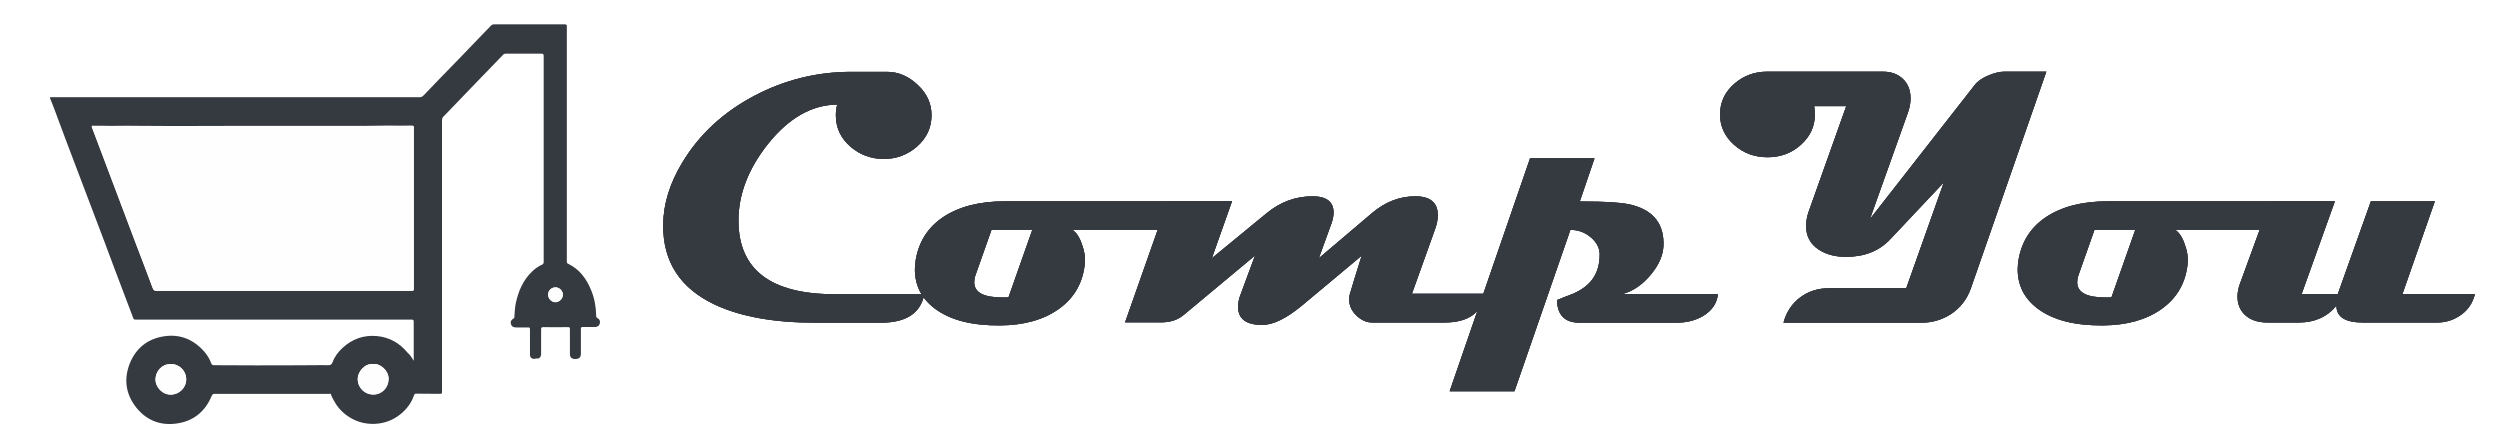
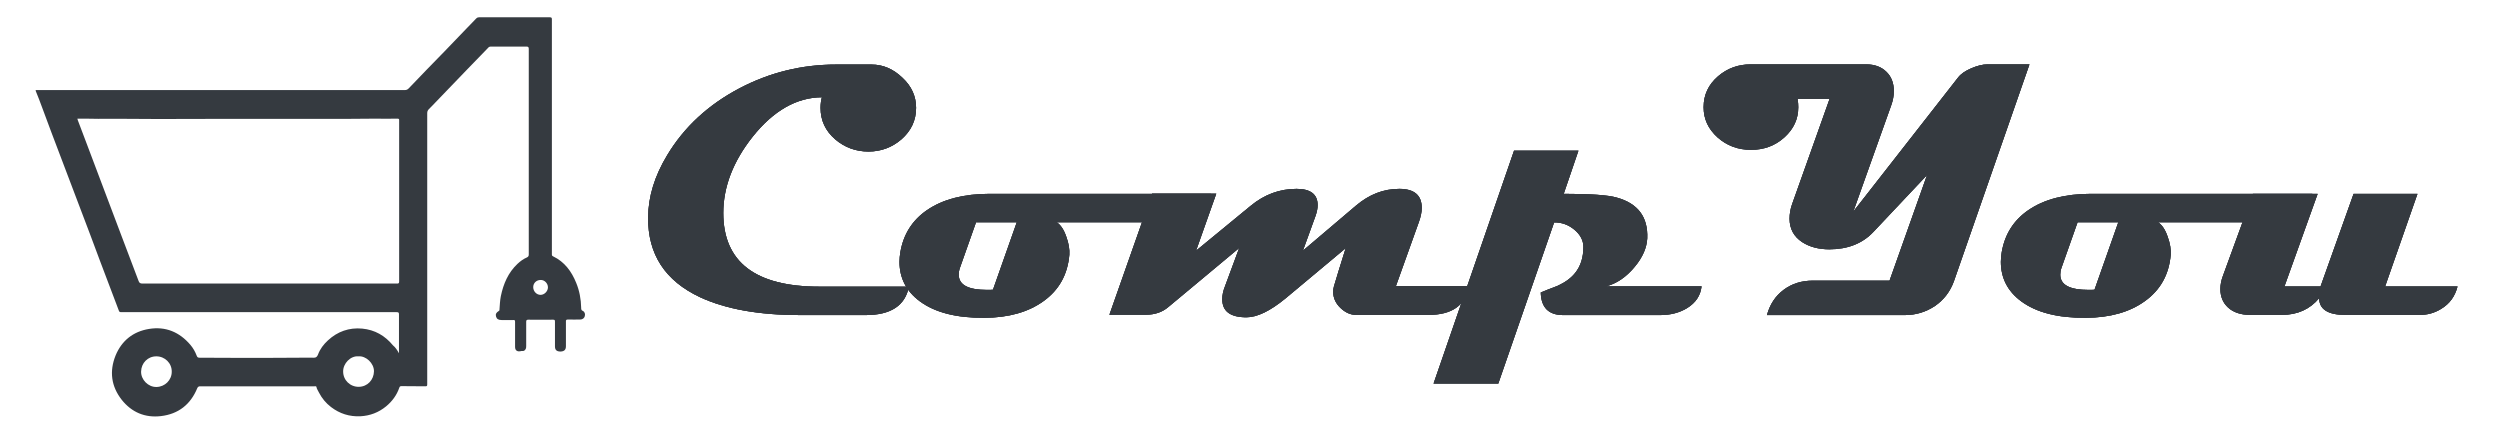
- <svg xmlns="http://www.w3.org/2000/svg" version="1.1" id="Layer_1" x="0px" y="0px" viewBox="688.7 345.7 1458.1 258.5" style="enable-background:new 688.7 345.7 1458.1 258.5;" xml:space="preserve">
+ <svg xmlns="http://www.w3.org/2000/svg" version="1.1" id="Layer_1" x="0px" y="0px" viewBox="0 0 1460 252.1" style="enable-background:new 0 0 1460 252.1;" xml:space="preserve">
  <style type="text/css">
	.st0{fill:#353A40;}
- 	.st1{fill:#FEFEFE;}
</style>
  <g>
-     <path class="st0" d="M930,556.1c0-1.1,0-2.2,0-3.3c0-6.5,0-13,0-19.4c0-1.1-0.3-1.3-1.4-1.3c-32.2,0-64.3,0-96.5,0   c-12.3,0-24.5,0-36.8,0c-5.3,0-10.7,0-16,0c-3.9,0-7.7,0-11.6,0c-0.8,0-1.1-0.3-1.3-0.9c-3.7-9.8-7.4-19.5-11.1-29.3   c-1.9-5-3.7-10-5.6-15c-1.7-4.6-3.5-9.1-5.2-13.7c-3.9-10.4-7.9-20.7-11.8-31.1c-3.8-9.9-7.5-19.8-11.2-29.8   c-1.2-3.1-2.3-6.3-3.6-9.3c-0.2-0.6-0.1-0.6,0.4-0.6c1,0,2.1,0,3.1,0c31,0,61.9,0,92.9,0c11.8,0,23.6,0,35.4,0   c27.9,0,55.8,0,83.7,0c1,0,1.6-0.3,2.3-1c7-7.3,14-14.6,21.1-21.8c4.1-4.3,8.2-8.6,12.4-12.9c2-2.1,4-4.1,6-6.2   c0.4-0.4,0.9-0.6,1.5-0.6c13.8,0,27.6,0,41.4,0c1,0,1.2,0.3,1.2,1.2c0,29.8,0,59.7,0,89.5c0,15.9,0,31.8,0,47.6c0,0.6,0,1,0.7,1.3   c6.7,3.2,10.8,8.8,13.5,15.5c1.9,4.6,2.8,9.5,2.9,14.5c0,0.8,0,1.5,1,1.9c1.1,0.5,1.5,1.9,1.1,3.1c-0.3,1.1-1.3,1.9-2.6,1.9   c-2.4,0-4.8,0.1-7.2,0c-1,0-1.3,0.3-1.2,1.3c0,4.8,0,9.5,0,14.3c0,2.1-1,3-3.1,3.1c-2.3,0-3.3-0.9-3.3-3c0-4.8,0-9.6,0-14.4   c0-0.9-0.1-1.2-1.1-1.2c-4.8,0.1-9.7,0-14.5,0c-0.9,0-1.2,0.3-1.2,1.2c0,4.7,0,9.4,0,14c0,0.6,0,1.3-0.3,1.9   c-0.4,0.7-0.9,1.3-1.9,1.2c-0.3-0.1-0.7,0-1.1,0.1c-2,0.4-3.2-0.5-3.2-2.5c0-2.5,0-5,0-7.4s0-4.9,0-7.3c0-0.9-0.3-1.1-1.1-1   c-2.3,0-4.6,0-6.8,0c-1.8,0-2.8-0.6-3.2-2s0-2.3,1.6-3.3c0.5-0.3,0.4-0.6,0.4-1c0.2-2.6,0.3-5.2,0.8-7.7c1.5-7.2,4.3-13.7,9.7-18.8   c1.7-1.6,3.5-2.9,5.6-3.8c0.8-0.4,1-0.9,1-1.7c0-19.7,0-39.4,0-59c0-20.4,0-40.7,0-61.1c0-1-0.4-1.3-1.3-1.3c-7,0-13.9,0-20.9,0   c-0.8,0-1.3,0.4-1.7,0.9c-4.2,4.4-8.4,8.7-12.7,13.1c-6,6.2-11.9,12.4-17.9,18.6c-1.3,1.3-2.5,2.7-3.8,3.9c-0.7,0.7-1,1.4-1,2.4   c0,12.6,0,25.2,0,37.8c0,40.2,0,80.4,0,120.6c0,0.9-0.2,1.1-1.1,1.1c-4.7-0.1-9.4,0-14-0.1c-0.7,0-1,0.3-1.2,0.9   c-1.5,4.4-4.2,8-7.7,10.9c-4.4,3.6-9.4,5.5-15,5.8c-6.4,0.3-12.1-1.5-17.2-5.4c-3-2.3-5.3-5.1-7-8.4c-0.5-1.1-1.3-2.1-1.5-3.3   c-0.1-0.6-0.7-0.4-1.1-0.4c-6.4,0-12.7,0-19.1,0c-15.9,0-31.8,0-47.6,0c-0.9,0-1.4,0.2-1.8,1.1c-3.9,9.5-11,15.1-21.2,16.3   c-9.3,1.1-17.1-2.2-22.9-9.5c-6.2-7.9-7.3-16.7-3.6-25.9c3.6-8.7,10.3-14,19.5-15.5c9.7-1.6,17.8,1.8,24.2,9.3   c1.6,1.9,2.8,4,3.7,6.4c0.3,0.8,0.7,1.1,1.6,1.1c8,0,16.1,0.1,24.1,0.1c11.2,0,22.4,0,33.7-0.1c2.9,0,5.8-0.1,8.8,0   c1.5,0.1,2.1-0.6,2.6-1.8c1.2-3.3,3.3-6,5.8-8.3c5.6-5.2,12.4-7.6,20-6.9c7.4,0.7,13.3,4.1,18,9.8C927.9,552.7,929,554.4,930,556.1   z M742.2,419.1c0.1,0.4,0.2,0.6,0.2,0.8c1.8,4.7,3.5,9.3,5.3,14c3.9,10.3,7.8,20.6,11.7,31c2.9,7.8,5.8,15.5,8.8,23.3   c3.2,8.5,6.5,17.1,9.7,25.6c0.4,1.2,1,1.6,2.3,1.6c27.3,0,54.6,0,82,0c22.2,0,44.4,0,66.6,0c0.9,0,1.3-0.1,1.3-1.2   c0-26.6,0-53.1,0-79.7c0-4.8,0-9.5,0-14.3c0-0.5,0.1-1.1-0.8-1.1c-4.6,0.1-9.3,0-13.9,0c-4.5,0-9,0.1-13.5,0.1   c-23.3,0-46.6,0-69.9,0c-20.2,0-40.4,0.2-60.6,0c-5.6-0.1-11.3,0-16.9,0C750.4,419.1,746.4,419.1,742.2,419.1z M906.3,558   c-4.6-0.4-9,4.2-8.9,8.9c0,5,4.1,9,9.2,8.9c5-0.1,8.7-4,8.8-9.1C915.4,562,910.7,557.6,906.3,558z M788.3,558c-5,0-8.8,3.9-8.9,8.9   c-0.1,4.7,4.1,9.1,9,9c4.9-0.1,8.9-4,8.9-8.9C797.4,562,793.3,558,788.3,558z M1012.7,513.3c-2.4,0-4.3,1.8-4.3,4.2   s1.9,4.5,4.3,4.5c2.2,0,4.3-2.1,4.3-4.4C1017,515.4,1015,513.3,1012.7,513.3z" />
-     <path class="st1" d="M742.2,419.1c4.1,0,8.1,0,12.1,0c5.6,0,11.3-0.1,16.9,0c20.2,0.2,40.4,0,60.6,0c23.3,0,46.6,0,69.9,0   c4.5,0,9-0.1,13.5-0.1c4.6,0,9.3,0.1,13.9,0c0.9,0,0.8,0.5,0.8,1.1c0,4.8,0,9.5,0,14.3c0,26.6,0,53.1,0,79.7c0,1.1-0.4,1.2-1.3,1.2   c-22.2,0-44.4,0-66.6,0c-27.3,0-54.6,0-82,0c-1.3,0-1.8-0.4-2.3-1.6c-3.2-8.6-6.4-17.1-9.7-25.6c-2.9-7.8-5.8-15.5-8.8-23.3   c-3.9-10.3-7.8-20.6-11.7-31c-1.8-4.7-3.5-9.3-5.3-14C742.4,419.7,742.3,419.5,742.2,419.1z" />
-     <path class="st1" d="M906.3,558c4.4-0.4,9.1,4,9,8.7c-0.1,5.1-3.8,9.1-8.8,9.1c-5,0.1-9.1-3.9-9.2-8.9   C897.3,562.2,901.7,557.6,906.3,558z" />
-     <path class="st1" d="M788.3,558c5,0,9,4,9,8.9s-4,8.8-8.9,8.9c-4.9,0.1-9.1-4.3-9-9C779.6,561.9,783.4,558,788.3,558z" />
-     <path class="st1" d="M1012.7,513.3c2.3,0,4.3,2,4.3,4.2c0,2.3-2.1,4.4-4.3,4.4c-2.4,0-4.4-2.1-4.3-4.5   C1008.4,515.2,1010.3,513.3,1012.7,513.3z" />
+     <path class="st0" d="M233,206.3c0-1.1,0-2.2,0-3.3c0-6.5,0-13,0-19.4c0-1.1-0.3-1.3-1.4-1.3c-32.2,0-64.3,0-96.5,0   c-12.3,0-24.5,0-36.8,0c-5.3,0-10.7,0-16,0c-3.9,0-7.7,0-11.6,0c-0.8,0-1.1-0.3-1.3-0.9c-3.7-9.8-7.4-19.5-11.1-29.3   c-1.9-5-3.7-10-5.6-15c-1.7-4.6-3.5-9.1-5.2-13.7c-3.9-10.4-7.9-20.7-11.8-31.1c-3.8-9.9-7.5-19.8-11.2-29.8   c-1.2-3.1-2.3-6.3-3.6-9.3c-0.2-0.6-0.1-0.6,0.4-0.6c1,0,2.1,0,3.1,0c31,0,61.9,0,92.9,0c11.8,0,23.6,0,35.4,0   c27.9,0,55.8,0,83.7,0c1,0,1.6-0.3,2.3-1c7-7.3,14-14.6,21.1-21.8c4.1-4.3,8.2-8.6,12.4-12.9c2-2.1,4-4.1,6-6.2   c0.4-0.4,0.9-0.6,1.5-0.6c13.8,0,27.6,0,41.4,0c1,0,1.2,0.3,1.2,1.2c0,29.8,0,59.7,0,89.5c0,15.9,0,31.8,0,47.6c0,0.6,0,1,0.7,1.3   c6.7,3.2,10.8,8.8,13.5,15.5c1.9,4.6,2.8,9.5,2.9,14.5c0,0.8,0,1.5,1,1.9c1.1,0.5,1.5,1.9,1.1,3.1c-0.3,1.1-1.3,1.9-2.6,1.9   c-2.4,0-4.8,0.1-7.2,0c-1,0-1.3,0.3-1.2,1.3c0,4.8,0,9.5,0,14.3c0,2.1-1,3-3.1,3.1c-2.3,0-3.3-0.9-3.3-3c0-4.8,0-9.6,0-14.4   c0-0.9-0.1-1.2-1.1-1.2c-4.8,0.1-9.7,0-14.5,0c-0.9,0-1.2,0.3-1.2,1.2c0,4.7,0,9.4,0,14c0,0.6,0,1.3-0.3,1.9   c-0.4,0.7-0.9,1.3-1.9,1.2c-0.3-0.1-0.7,0-1.1,0.1c-2,0.4-3.2-0.5-3.2-2.5c0-2.5,0-5,0-7.4c0-2.4,0-4.9,0-7.3c0-0.9-0.3-1.1-1.1-1   c-2.3,0-4.6,0-6.8,0c-1.8,0-2.8-0.6-3.2-2c-0.4-1.4,0-2.3,1.6-3.3c0.5-0.3,0.4-0.6,0.4-1c0.2-2.6,0.3-5.2,0.8-7.7   c1.5-7.2,4.3-13.7,9.7-18.8c1.7-1.6,3.5-2.9,5.6-3.8c0.8-0.4,1-0.9,1-1.7c0-19.7,0-39.4,0-59c0-20.4,0-40.7,0-61.1   c0-1-0.4-1.3-1.3-1.3c-7,0-13.9,0-20.9,0c-0.8,0-1.3,0.4-1.7,0.9c-4.2,4.4-8.4,8.7-12.7,13.1c-6,6.2-11.9,12.4-17.9,18.6   c-1.3,1.3-2.5,2.7-3.8,3.9c-0.7,0.7-1,1.4-1,2.4c0,12.6,0,25.2,0,37.8c0,40.2,0,80.4,0,120.6c0,0.9-0.2,1.1-1.1,1.1   c-4.7-0.1-9.4,0-14-0.1c-0.7,0-1,0.3-1.2,0.9c-1.5,4.4-4.2,8-7.7,10.9c-4.4,3.6-9.4,5.5-15,5.8c-6.4,0.3-12.1-1.5-17.2-5.4   c-3-2.3-5.3-5.1-7-8.4c-0.5-1.1-1.3-2.1-1.5-3.3c-0.1-0.6-0.7-0.4-1.1-0.4c-6.4,0-12.7,0-19.1,0c-15.9,0-31.8,0-47.6,0   c-0.9,0-1.4,0.2-1.8,1.1c-3.9,9.5-11,15.1-21.2,16.3c-9.3,1.1-17.1-2.2-22.9-9.5c-6.2-7.9-7.3-16.7-3.6-25.9   c3.6-8.7,10.3-14,19.5-15.5c9.7-1.6,17.8,1.8,24.2,9.3c1.6,1.9,2.8,4,3.7,6.4c0.3,0.8,0.7,1.1,1.6,1.1c8,0,16.1,0.1,24.1,0.1   c11.2,0,22.4,0,33.7-0.1c2.9,0,5.8-0.1,8.8,0c1.5,0.1,2.1-0.6,2.6-1.8c1.2-3.3,3.3-6,5.8-8.3c5.6-5.2,12.4-7.6,20-6.9   c7.4,0.7,13.3,4.1,18,9.8C230.9,202.8,232,204.5,233,206.3z M45.2,69.3c0.1,0.4,0.2,0.6,0.2,0.8c1.8,4.7,3.5,9.3,5.3,14   c3.9,10.3,7.8,20.6,11.7,31c2.9,7.8,5.8,15.5,8.8,23.3c3.2,8.5,6.5,17.1,9.7,25.6c0.4,1.2,1,1.6,2.3,1.6c27.3,0,54.6,0,82,0   c22.2,0,44.4,0,66.6,0c0.9,0,1.3-0.1,1.3-1.2c0-26.6,0-53.1,0-79.7c0-4.8,0-9.5,0-14.3c0-0.5,0.1-1.1-0.8-1.1   c-4.6,0.1-9.3,0-13.9,0c-4.5,0-9,0.1-13.5,0.1c-23.3,0-46.6,0-69.9,0c-20.2,0-40.4,0.2-60.6,0c-5.6-0.1-11.3,0-16.9,0   C53.4,69.3,49.4,69.3,45.2,69.3z M209.3,208.1c-4.6-0.4-9,4.2-8.9,8.9c0,5,4.1,9,9.2,8.9c5-0.1,8.7-4,8.8-9.1   C218.4,212.1,213.7,207.7,209.3,208.1z M91.3,208.1c-5,0-8.8,3.9-8.9,8.9c-0.1,4.7,4.1,9.1,9,9c4.9-0.1,8.9-4,8.9-8.9   C100.4,212.1,96.3,208.1,91.3,208.1z M315.7,163.5c-2.4,0-4.3,1.8-4.3,4.2c0,2.4,1.9,4.5,4.3,4.5c2.2,0,4.3-2.1,4.3-4.4   C320,165.5,318,163.4,315.7,163.5z" />
  </g>
  <g>
-     <path class="st0" d="M1232,412.9c0,7.3-2.9,13.4-8.6,18.4c-5.5,4.7-11.9,7.1-19.2,7.1c-7.4,0-13.9-2.4-19.4-7.1   c-5.8-5-8.6-11.1-8.6-18.4c0-2.4,0.3-4.5,0.8-6.2c-14.8,0.1-28.3,7.8-40.5,23.1c-11.4,14.4-17.1,29.3-17.1,44.5   c0,28.6,18.7,43,56.1,43h52.3c-2.2,11.1-10.6,16.6-25.3,16.6h-38.4c-23.9,0-43.3-3.5-58.2-10.4c-20.5-9.6-30.6-25.1-30.4-46.7   c0.1-12.1,3.8-24.1,11.1-36.2c9.9-16.5,24-29.5,42.2-39.1c17.7-9.3,36.5-13.9,56.4-13.9h20.8c6.7,0,12.7,2.6,18,7.7   C1229.4,400.3,1232,406.2,1232,412.9z" />
-     <path class="st0" d="M1404.2,463.1c-2.8,11.1-11.1,16.6-25,16.6h-65.1c2.3,1.5,4.2,4.3,5.6,8.4c1.5,4.1,2,7.6,1.8,10.6   c-1,11.6-6.1,20.7-15.3,27.2c-8.8,6.3-20.2,9.5-34.3,9.6c-16.4,0.1-28.9-3.1-37.8-9.7c-7.8-5.8-11.8-13.5-11.8-23   c0-1.9,0.2-3.7,0.5-5.6c1.8-10.5,7-18.7,15.6-24.6c9.2-6.3,21.4-9.5,36.6-9.5L1404.2,463.1L1404.2,463.1z M1290.8,479.7H1267   l-9.4,26.6c-0.5,1.4-0.7,2.7-0.7,4c0,6,5.5,8.9,16.6,8.9c1.3,0,2.5,0,3.4-0.1L1290.8,479.7z" />
-     <path class="st0" d="M1554.8,517.2c-2,11.1-9.9,16.6-23.6,16.6H1489c-3.3,0-6.4-1.4-9.2-4.1c-2.8-2.7-4.2-5.8-4.2-9.3   c0-1.1,0.1-2.2,0.4-3.2c1.5-5.1,3.8-12.6,6.9-22.4l-35.2,29.4c-8.9,7.3-16.5,11-22.8,11c-9.4,0-14.1-3.5-14.1-10.6   c0-2.3,0.5-4.8,1.6-7.5l8.3-22.4l-41.4,34.5c-3.5,3-7.9,4.5-13.2,4.5h-21.2l24.9-70.7h37.5l-11.8,33.3l31.9-26.2   c8-6.6,16.9-9.9,26.8-9.9c8.2,0,12.3,3.2,12.3,9.5c0,1.8-0.4,3.8-1.1,5.9l-7.5,20.7l31.1-26.4c7.6-6.4,15.9-9.7,25.2-9.7   c8.7,0,13.1,3.7,13.1,11.1c0,2.5-0.6,5.3-1.7,8.3l-13.4,37.4h42.6V517.2z" />
-     <path class="st0" d="M1690.7,517.2c-0.6,5.3-3.4,9.5-8.4,12.6c-4.4,2.7-9.7,4.1-15.7,4.1h-56.7c-8.5,0-12.9-4.4-13.1-13.2   c3.2-1.3,6.4-2.6,9.7-3.8c4.6-2.1,8-4.6,10.4-7.6c3.2-4,4.8-9,4.8-15.2c0-3.8-1.8-7.2-5.3-10.1s-7.5-4.3-11.8-4.2l-32.6,94.1h-37.8   l46.9-135.9h37.6l-8.6,25.2c15.6,0,25.9,0.7,31,2.2c12.3,3.4,18.3,11.3,17.8,23.8c-0.3,5.5-2.7,11.1-7.4,16.7   c-4.8,5.8-10.3,9.6-16.5,11.3L1690.7,517.2L1690.7,517.2z" />
-     <path class="st0" d="M1882.2,387.5l-44.1,126.6c-2.2,6.1-5.9,10.9-11.1,14.5c-5.3,3.5-11.1,5.3-17.6,5.3h-80.5   c1.7-6.2,4.9-11.1,9.7-14.7c4.8-3.6,10.4-5.4,17-5.4h44.9l21.9-61.7l-31.3,33.2c-6.4,6.8-15,10.2-25.8,10.2   c-6.2,0-11.5-1.4-15.8-4.2c-4.9-3.2-7.4-7.8-7.4-13.7c0-2.8,0.5-5.7,1.5-8.5l21.9-61.5h-18.7c0.3,1.9,0.4,3.6,0.4,4.9   c0,6.9-2.7,12.7-8.1,17.6s-11.9,7.3-19.5,7.3s-14.1-2.4-19.6-7.3c-5.4-4.9-8.1-10.7-8.1-17.6c0-7.2,2.8-13.2,8.5-18.1   c5.4-4.6,11.7-6.9,18.9-6.9h67.6c4.8,0,8.7,1.4,11.6,4.2c3,2.8,4.5,6.6,4.5,11.4c0,2.7-0.5,5.4-1.5,8.2l-22.2,62.2l61.2-78.3   c1.6-2.1,4.2-3.9,7.7-5.4s6.7-2.3,9.4-2.3L1882.2,387.5L1882.2,387.5z" />
-     <path class="st0" d="M2047.4,463.1c-2.8,11.1-11.1,16.6-25,16.6h-65.1c2.3,1.5,4.2,4.3,5.6,8.4c1.5,4.1,2,7.6,1.8,10.6   c-1,11.6-6.1,20.7-15.3,27.2c-8.8,6.3-20.2,9.5-34.3,9.6c-16.4,0.1-28.9-3.1-37.8-9.7c-7.8-5.8-11.8-13.5-11.8-23   c0-1.9,0.2-3.7,0.5-5.6c1.8-10.5,7-18.7,15.6-24.6c9.2-6.3,21.4-9.5,36.6-9.5L2047.4,463.1L2047.4,463.1z M1934.1,479.7h-23.8   l-9.4,26.6c-0.5,1.4-0.7,2.7-0.7,4c0,6,5.5,8.9,16.6,8.9c1.3,0,2.5,0,3.4-0.1L1934.1,479.7z" />
-     <path class="st0" d="M2132.2,517.2c-1.5,5.8-4.6,10.1-9.6,13.1c-3.9,2.4-8,3.5-12.4,3.5h-43.5c-10.2,0-15.3-3.3-15.3-9.8   c-5.4,6.5-12.7,9.8-21.9,9.8h-18.3c-5.6,0-10-1.5-13.1-4.4c-2.9-2.7-4.4-6.3-4.4-10.7c0-2.5,0.5-5.1,1.5-7.7l17.5-47.9h37.8   l-19.4,54.1h21.1l19.3-54.1h37.3l-18.9,54.1L2132.2,517.2L2132.2,517.2z" />
+     <path class="st0" d="M535,63c0,7.3-2.9,13.4-8.6,18.4c-5.5,4.7-11.9,7.1-19.2,7.1c-7.4,0-13.9-2.4-19.4-7.1   c-5.8-5-8.6-11.1-8.6-18.4c0-2.4,0.3-4.5,0.8-6.2c-14.8,0.1-28.3,7.8-40.5,23.1c-11.4,14.4-17.1,29.3-17.1,44.5   c0,28.6,18.7,43,56.1,43h52.3c-2.2,11.1-10.6,16.6-25.3,16.6h-38.4c-23.9,0-43.3-3.5-58.2-10.4c-20.5-9.6-30.6-25.1-30.4-46.7   c0.1-12.1,3.8-24.1,11.1-36.2c9.9-16.5,24-29.5,42.2-39.1c17.7-9.3,36.5-13.9,56.4-13.9H509c6.7,0,12.7,2.6,18,7.7   C532.4,50.4,535,56.3,535,63z" />
+     <path class="st0" d="M707.2,113.2c-2.8,11.1-11.1,16.6-25,16.6h-65.1c2.3,1.5,4.2,4.3,5.6,8.4c1.5,4.1,2,7.6,1.8,10.6   c-1,11.6-6.1,20.7-15.3,27.2c-8.8,6.3-20.2,9.5-34.3,9.6c-16.4,0.1-28.9-3.1-37.8-9.7c-7.8-5.8-11.8-13.5-11.8-23   c0-1.9,0.2-3.7,0.5-5.6c1.8-10.5,7-18.7,15.6-24.6c9.2-6.3,21.4-9.5,36.6-9.5H707.2z M593.8,129.8H570l-9.4,26.6   c-0.5,1.4-0.7,2.7-0.7,4c0,6,5.5,8.9,16.6,8.9c1.3,0,2.5,0,3.4-0.1L593.8,129.8z" />
+     <path class="st0" d="M857.8,167.3c-2,11.1-9.9,16.6-23.6,16.6h-42.2c-3.3,0-6.4-1.4-9.2-4.1c-2.8-2.7-4.2-5.8-4.2-9.3   c0-1.1,0.1-2.2,0.4-3.2c1.5-5.1,3.8-12.6,6.9-22.4l-35.2,29.4c-8.9,7.3-16.5,11-22.8,11c-9.4,0-14.1-3.5-14.1-10.6   c0-2.3,0.5-4.8,1.6-7.5l8.3-22.4l-41.4,34.5c-3.5,3-7.9,4.5-13.2,4.5h-21.2l24.9-70.7h37.5l-11.8,33.3l31.9-26.2   c8-6.6,16.9-9.9,26.8-9.9c8.2,0,12.3,3.2,12.3,9.5c0,1.8-0.4,3.8-1.1,5.9l-7.5,20.7l31.1-26.4c7.6-6.4,15.9-9.7,25.2-9.7   c8.7,0,13.1,3.7,13.1,11.1c0,2.5-0.6,5.3-1.7,8.3l-13.4,37.4H857.8z" />
+     <path class="st0" d="M993.7,167.3c-0.6,5.3-3.4,9.5-8.4,12.6c-4.4,2.7-9.7,4.1-15.7,4.1h-56.7c-8.5,0-12.9-4.4-13.1-13.2   c3.2-1.3,6.4-2.6,9.7-3.8c4.6-2.1,8-4.6,10.4-7.6c3.2-4,4.8-9,4.8-15.2c0-3.8-1.8-7.2-5.3-10.1s-7.5-4.3-11.8-4.2L875,224h-37.8   L884.2,88h37.6l-8.6,25.2c15.6,0,25.9,0.7,31,2.2c12.3,3.4,18.3,11.3,17.8,23.8c-0.3,5.5-2.7,11.1-7.4,16.7   c-4.8,5.8-10.3,9.6-16.5,11.3H993.7z" />
+     <path class="st0" d="M1185.2,37.6l-44.1,126.6c-2.2,6.1-5.9,10.9-11.1,14.5c-5.3,3.5-11.1,5.3-17.6,5.3h-80.5   c1.7-6.2,4.9-11.1,9.7-14.7c4.8-3.6,10.4-5.4,17-5.4h44.9l21.9-61.7l-31.3,33.2c-6.4,6.8-15,10.2-25.8,10.2   c-6.2,0-11.5-1.4-15.8-4.2c-4.9-3.2-7.4-7.8-7.4-13.7c0-2.8,0.5-5.7,1.5-8.5l21.9-61.5h-18.7c0.3,1.9,0.4,3.6,0.4,4.9   c0,6.9-2.7,12.7-8.1,17.6c-5.4,4.9-11.9,7.3-19.5,7.3c-7.6,0-14.1-2.4-19.6-7.3c-5.4-4.9-8.1-10.7-8.1-17.6   c0-7.2,2.8-13.2,8.5-18.1c5.4-4.6,11.7-6.9,18.9-6.9h67.6c4.8,0,8.7,1.4,11.6,4.2c3,2.8,4.5,6.6,4.5,11.4c0,2.7-0.5,5.4-1.5,8.2   l-22.2,62.2l61.2-78.3c1.6-2.1,4.2-3.9,7.7-5.4c3.5-1.5,6.7-2.3,9.4-2.3H1185.2z" />
+     <path class="st0" d="M1350.4,113.2c-2.8,11.1-11.1,16.6-25,16.6h-65.1c2.3,1.5,4.2,4.3,5.6,8.4c1.5,4.1,2,7.6,1.8,10.6   c-1,11.6-6.1,20.7-15.3,27.2c-8.8,6.3-20.2,9.5-34.3,9.6c-16.4,0.1-28.9-3.1-37.8-9.7c-7.8-5.8-11.8-13.5-11.8-23   c0-1.9,0.2-3.7,0.5-5.6c1.8-10.5,7-18.7,15.6-24.6c9.2-6.3,21.4-9.5,36.6-9.5H1350.4z M1237.1,129.8h-23.8l-9.4,26.6   c-0.5,1.4-0.7,2.7-0.7,4c0,6,5.5,8.9,16.6,8.9c1.3,0,2.5,0,3.4-0.1L1237.1,129.8z" />
+     <path class="st0" d="M1435.2,167.3c-1.5,5.8-4.6,10.1-9.6,13.1c-3.9,2.4-8,3.5-12.4,3.5h-43.5c-10.2,0-15.3-3.3-15.3-9.8   c-5.4,6.5-12.7,9.8-21.9,9.8h-18.3c-5.6,0-10-1.5-13.1-4.4c-2.9-2.7-4.4-6.3-4.4-10.7c0-2.5,0.5-5.1,1.5-7.7l17.5-47.9h37.8   l-19.4,54.1h21.1l19.3-54.1h37.3l-18.9,54.1H1435.2z" />
  </g>
  <g>
-     <path class="st0" d="M1232,412.9c0,7.3-2.9,13.4-8.6,18.4c-5.5,4.7-11.9,7.1-19.2,7.1c-7.4,0-13.9-2.4-19.4-7.1   c-5.8-5-8.6-11.1-8.6-18.4c0-2.4,0.3-4.5,0.8-6.2c-14.8,0.1-28.3,7.8-40.5,23.1c-11.4,14.4-17.1,29.3-17.1,44.5   c0,28.6,18.7,43,56.1,43h52.3c-2.2,11.1-10.6,16.6-25.3,16.6h-38.4c-23.9,0-43.3-3.5-58.2-10.4c-20.5-9.6-30.6-25.1-30.4-46.7   c0.1-12.1,3.8-24.1,11.1-36.2c9.9-16.5,24-29.5,42.2-39.1c17.7-9.3,36.5-13.9,56.4-13.9h20.8c6.7,0,12.7,2.6,18,7.7   C1229.4,400.3,1232,406.2,1232,412.9z" />
-     <path class="st0" d="M1404.2,463.1c-2.8,11.1-11.1,16.6-25,16.6h-65.1c2.3,1.5,4.2,4.3,5.6,8.4c1.5,4.1,2,7.6,1.8,10.6   c-1,11.6-6.1,20.7-15.3,27.2c-8.8,6.3-20.2,9.5-34.3,9.6c-16.4,0.1-28.9-3.1-37.8-9.7c-7.8-5.8-11.8-13.5-11.8-23   c0-1.9,0.2-3.7,0.5-5.6c1.8-10.5,7-18.7,15.6-24.6c9.2-6.3,21.4-9.5,36.6-9.5L1404.2,463.1L1404.2,463.1z M1290.8,479.7H1267   l-9.4,26.6c-0.5,1.4-0.7,2.7-0.7,4c0,6,5.5,8.9,16.6,8.9c1.3,0,2.5,0,3.4-0.1L1290.8,479.7z" />
-     <path class="st0" d="M1554.8,517.2c-2,11.1-9.9,16.6-23.6,16.6H1489c-3.3,0-6.4-1.4-9.2-4.1c-2.8-2.7-4.2-5.8-4.2-9.3   c0-1.1,0.1-2.2,0.4-3.2c1.5-5.1,3.8-12.6,6.9-22.4l-35.2,29.4c-8.9,7.3-16.5,11-22.8,11c-9.4,0-14.1-3.5-14.1-10.6   c0-2.3,0.5-4.8,1.6-7.5l8.3-22.4l-41.4,34.5c-3.5,3-7.9,4.5-13.2,4.5h-21.2l24.9-70.7h37.5l-11.8,33.3l31.9-26.2   c8-6.6,16.9-9.9,26.8-9.9c8.2,0,12.3,3.2,12.3,9.5c0,1.8-0.4,3.8-1.1,5.9l-7.5,20.7l31.1-26.4c7.6-6.4,15.9-9.7,25.2-9.7   c8.7,0,13.1,3.7,13.1,11.1c0,2.5-0.6,5.3-1.7,8.3l-13.4,37.4h42.6V517.2z" />
-     <path class="st0" d="M1690.7,517.2c-0.6,5.3-3.4,9.5-8.4,12.6c-4.4,2.7-9.7,4.1-15.7,4.1h-56.7c-8.5,0-12.9-4.4-13.1-13.2   c3.2-1.3,6.4-2.6,9.7-3.8c4.6-2.1,8-4.6,10.4-7.6c3.2-4,4.8-9,4.8-15.2c0-3.8-1.8-7.2-5.3-10.1s-7.5-4.3-11.8-4.2l-32.6,94.1h-37.8   l46.9-135.9h37.6l-8.6,25.2c15.6,0,25.9,0.7,31,2.2c12.3,3.4,18.3,11.3,17.8,23.8c-0.3,5.5-2.7,11.1-7.4,16.7   c-4.8,5.8-10.3,9.6-16.5,11.3L1690.7,517.2L1690.7,517.2z" />
-     <path class="st0" d="M1882.2,387.5l-44.1,126.6c-2.2,6.1-5.9,10.9-11.1,14.5c-5.3,3.5-11.1,5.3-17.6,5.3h-80.5   c1.7-6.2,4.9-11.1,9.7-14.7c4.8-3.6,10.4-5.4,17-5.4h44.9l21.9-61.7l-31.3,33.2c-6.4,6.8-15,10.2-25.8,10.2   c-6.2,0-11.5-1.4-15.8-4.2c-4.9-3.2-7.4-7.8-7.4-13.7c0-2.8,0.5-5.7,1.5-8.5l21.9-61.5h-18.7c0.3,1.9,0.4,3.6,0.4,4.9   c0,6.9-2.7,12.7-8.1,17.6s-11.9,7.3-19.5,7.3s-14.1-2.4-19.6-7.3c-5.4-4.9-8.1-10.7-8.1-17.6c0-7.2,2.8-13.2,8.5-18.1   c5.4-4.6,11.7-6.9,18.9-6.9h67.6c4.8,0,8.7,1.4,11.6,4.2c3,2.8,4.5,6.6,4.5,11.4c0,2.7-0.5,5.4-1.5,8.2l-22.2,62.2l61.2-78.3   c1.6-2.1,4.2-3.9,7.7-5.4s6.7-2.3,9.4-2.3L1882.2,387.5L1882.2,387.5z" />
-     <path class="st0" d="M2047.4,463.1c-2.8,11.1-11.1,16.6-25,16.6h-65.1c2.3,1.5,4.2,4.3,5.6,8.4c1.5,4.1,2,7.6,1.8,10.6   c-1,11.6-6.1,20.7-15.3,27.2c-8.8,6.3-20.2,9.5-34.3,9.6c-16.4,0.1-28.9-3.1-37.8-9.7c-7.8-5.8-11.8-13.5-11.8-23   c0-1.9,0.2-3.7,0.5-5.6c1.8-10.5,7-18.7,15.6-24.6c9.2-6.3,21.4-9.5,36.6-9.5L2047.4,463.1L2047.4,463.1z M1934.1,479.7h-23.8   l-9.4,26.6c-0.5,1.4-0.7,2.7-0.7,4c0,6,5.5,8.9,16.6,8.9c1.3,0,2.5,0,3.4-0.1L1934.1,479.7z" />
-     <path class="st0" d="M2132.2,517.2c-1.5,5.8-4.6,10.1-9.6,13.1c-3.9,2.4-8,3.5-12.4,3.5h-43.5c-10.2,0-15.3-3.3-15.3-9.8   c-5.4,6.5-12.7,9.8-21.9,9.8h-18.3c-5.6,0-10-1.5-13.1-4.4c-2.9-2.7-4.4-6.3-4.4-10.7c0-2.5,0.5-5.1,1.5-7.7l17.5-47.9h37.8   l-19.4,54.1h21.1l19.3-54.1h37.3l-18.9,54.1L2132.2,517.2L2132.2,517.2z" />
+     <path class="st0" d="M535,63c0,7.3-2.9,13.4-8.6,18.4c-5.5,4.7-11.9,7.1-19.2,7.1c-7.4,0-13.9-2.4-19.4-7.1   c-5.8-5-8.6-11.1-8.6-18.4c0-2.4,0.3-4.5,0.8-6.2c-14.8,0.1-28.3,7.8-40.5,23.1c-11.4,14.4-17.1,29.3-17.1,44.5   c0,28.6,18.7,43,56.1,43h52.3c-2.2,11.1-10.6,16.6-25.3,16.6h-38.4c-23.9,0-43.3-3.5-58.2-10.4c-20.5-9.6-30.6-25.1-30.4-46.7   c0.1-12.1,3.8-24.1,11.1-36.2c9.9-16.5,24-29.5,42.2-39.1c17.7-9.3,36.5-13.9,56.4-13.9H509c6.7,0,12.7,2.6,18,7.7   C532.4,50.4,535,56.3,535,63z" />
+     <path class="st0" d="M707.2,113.2c-2.8,11.1-11.1,16.6-25,16.6h-65.1c2.3,1.5,4.2,4.3,5.6,8.4c1.5,4.1,2,7.6,1.8,10.6   c-1,11.6-6.1,20.7-15.3,27.2c-8.8,6.3-20.2,9.5-34.3,9.6c-16.4,0.1-28.9-3.1-37.8-9.7c-7.8-5.8-11.8-13.5-11.8-23   c0-1.9,0.2-3.7,0.5-5.6c1.8-10.5,7-18.7,15.6-24.6c9.2-6.3,21.4-9.5,36.6-9.5H707.2z M593.8,129.8H570l-9.4,26.6   c-0.5,1.4-0.7,2.7-0.7,4c0,6,5.5,8.9,16.6,8.9c1.3,0,2.5,0,3.4-0.1L593.8,129.8z" />
+     <path class="st0" d="M857.8,167.3c-2,11.1-9.9,16.6-23.6,16.6h-42.2c-3.3,0-6.4-1.4-9.2-4.1c-2.8-2.7-4.2-5.8-4.2-9.3   c0-1.1,0.1-2.2,0.4-3.2c1.5-5.1,3.8-12.6,6.9-22.4l-35.2,29.4c-8.9,7.3-16.5,11-22.8,11c-9.4,0-14.1-3.5-14.1-10.6   c0-2.3,0.5-4.8,1.6-7.5l8.3-22.4l-41.4,34.5c-3.5,3-7.9,4.5-13.2,4.5h-21.2l24.9-70.7h37.5l-11.8,33.3l31.9-26.2   c8-6.6,16.9-9.9,26.8-9.9c8.2,0,12.3,3.2,12.3,9.5c0,1.8-0.4,3.8-1.1,5.9l-7.5,20.7l31.1-26.4c7.6-6.4,15.9-9.7,25.2-9.7   c8.7,0,13.1,3.7,13.1,11.1c0,2.5-0.6,5.3-1.7,8.3l-13.4,37.4H857.8z" />
+     <path class="st0" d="M993.7,167.3c-0.6,5.3-3.4,9.5-8.4,12.6c-4.4,2.7-9.7,4.1-15.7,4.1h-56.7c-8.5,0-12.9-4.4-13.1-13.2   c3.2-1.3,6.4-2.6,9.7-3.8c4.6-2.1,8-4.6,10.4-7.6c3.2-4,4.8-9,4.8-15.2c0-3.8-1.8-7.2-5.3-10.1s-7.5-4.3-11.8-4.2L875,224h-37.8   L884.2,88h37.6l-8.6,25.2c15.6,0,25.9,0.7,31,2.2c12.3,3.4,18.3,11.3,17.8,23.8c-0.3,5.5-2.7,11.1-7.4,16.7   c-4.8,5.8-10.3,9.6-16.5,11.3H993.7z" />
+     <path class="st0" d="M1185.2,37.6l-44.1,126.6c-2.2,6.1-5.9,10.9-11.1,14.5c-5.3,3.5-11.1,5.3-17.6,5.3h-80.5   c1.7-6.2,4.9-11.1,9.7-14.7c4.8-3.6,10.4-5.4,17-5.4h44.9l21.9-61.7l-31.3,33.2c-6.4,6.8-15,10.2-25.8,10.2   c-6.2,0-11.5-1.4-15.8-4.2c-4.9-3.2-7.4-7.8-7.4-13.7c0-2.8,0.5-5.7,1.5-8.5l21.9-61.5h-18.7c0.3,1.9,0.4,3.6,0.4,4.9   c0,6.9-2.7,12.7-8.1,17.6c-5.4,4.9-11.9,7.3-19.5,7.3c-7.6,0-14.1-2.4-19.6-7.3c-5.4-4.9-8.1-10.7-8.1-17.6   c0-7.2,2.8-13.2,8.5-18.1c5.4-4.6,11.7-6.9,18.9-6.9h67.6c4.8,0,8.7,1.4,11.6,4.2c3,2.8,4.5,6.6,4.5,11.4c0,2.7-0.5,5.4-1.5,8.2   l-22.2,62.2l61.2-78.3c1.6-2.1,4.2-3.9,7.7-5.4c3.5-1.5,6.7-2.3,9.4-2.3H1185.2z" />
+     <path class="st0" d="M1350.4,113.2c-2.8,11.1-11.1,16.6-25,16.6h-65.1c2.3,1.5,4.2,4.3,5.6,8.4c1.5,4.1,2,7.6,1.8,10.6   c-1,11.6-6.1,20.7-15.3,27.2c-8.8,6.3-20.2,9.5-34.3,9.6c-16.4,0.1-28.9-3.1-37.8-9.7c-7.8-5.8-11.8-13.5-11.8-23   c0-1.9,0.2-3.7,0.5-5.6c1.8-10.5,7-18.7,15.6-24.6c9.2-6.3,21.4-9.5,36.6-9.5H1350.4z M1237.1,129.8h-23.8l-9.4,26.6   c-0.5,1.4-0.7,2.7-0.7,4c0,6,5.5,8.9,16.6,8.9c1.3,0,2.5,0,3.4-0.1L1237.1,129.8z" />
+     <path class="st0" d="M1435.2,167.3c-1.5,5.8-4.6,10.1-9.6,13.1c-3.9,2.4-8,3.5-12.4,3.5h-43.5c-10.2,0-15.3-3.3-15.3-9.8   c-5.4,6.5-12.7,9.8-21.9,9.8h-18.3c-5.6,0-10-1.5-13.1-4.4c-2.9-2.7-4.4-6.3-4.4-10.7c0-2.5,0.5-5.1,1.5-7.7l17.5-47.9h37.8   l-19.4,54.1h21.1l19.3-54.1h37.3l-18.9,54.1H1435.2z" />
  </g>
  <g>
-     <path class="st0" d="M1232,412.9c0,7.3-2.9,13.4-8.6,18.4c-5.5,4.7-11.9,7.1-19.2,7.1c-7.4,0-13.9-2.4-19.4-7.1   c-5.8-5-8.6-11.1-8.6-18.4c0-2.4,0.3-4.5,0.8-6.2c-14.8,0.1-28.3,7.8-40.5,23.1c-11.4,14.4-17.1,29.3-17.1,44.5   c0,28.6,18.7,43,56.1,43h52.3c-2.2,11.1-10.6,16.6-25.3,16.6h-38.4c-23.9,0-43.3-3.5-58.2-10.4c-20.5-9.6-30.6-25.1-30.4-46.7   c0.1-12.1,3.8-24.1,11.1-36.2c9.9-16.5,24-29.5,42.2-39.1c17.7-9.3,36.5-13.9,56.4-13.9h20.8c6.7,0,12.7,2.6,18,7.7   C1229.4,400.3,1232,406.2,1232,412.9z" />
-     <path class="st0" d="M1404.2,463.1c-2.8,11.1-11.1,16.6-25,16.6h-65.1c2.3,1.5,4.2,4.3,5.6,8.4c1.5,4.1,2,7.6,1.8,10.6   c-1,11.6-6.1,20.7-15.3,27.2c-8.8,6.3-20.2,9.5-34.3,9.6c-16.4,0.1-28.9-3.1-37.8-9.7c-7.8-5.8-11.8-13.5-11.8-23   c0-1.9,0.2-3.7,0.5-5.6c1.8-10.5,7-18.7,15.6-24.6c9.2-6.3,21.4-9.5,36.6-9.5L1404.2,463.1L1404.2,463.1z M1290.8,479.7H1267   l-9.4,26.6c-0.5,1.4-0.7,2.7-0.7,4c0,6,5.5,8.9,16.6,8.9c1.3,0,2.5,0,3.4-0.1L1290.8,479.7z" />
-     <path class="st0" d="M1554.8,517.2c-2,11.1-9.9,16.6-23.6,16.6H1489c-3.3,0-6.4-1.4-9.2-4.1c-2.8-2.7-4.2-5.8-4.2-9.3   c0-1.1,0.1-2.2,0.4-3.2c1.5-5.1,3.8-12.6,6.9-22.4l-35.2,29.4c-8.9,7.3-16.5,11-22.8,11c-9.4,0-14.1-3.5-14.1-10.6   c0-2.3,0.5-4.8,1.6-7.5l8.3-22.4l-41.4,34.5c-3.5,3-7.9,4.5-13.2,4.5h-21.2l24.9-70.7h37.5l-11.8,33.3l31.9-26.2   c8-6.6,16.9-9.9,26.8-9.9c8.2,0,12.3,3.2,12.3,9.5c0,1.8-0.4,3.8-1.1,5.9l-7.5,20.7l31.1-26.4c7.6-6.4,15.9-9.7,25.2-9.7   c8.7,0,13.1,3.7,13.1,11.1c0,2.5-0.6,5.3-1.7,8.3l-13.4,37.4h42.6V517.2z" />
-     <path class="st0" d="M1690.7,517.2c-0.6,5.3-3.4,9.5-8.4,12.6c-4.4,2.7-9.7,4.1-15.7,4.1h-56.7c-8.5,0-12.9-4.4-13.1-13.2   c3.2-1.3,6.4-2.6,9.7-3.8c4.6-2.1,8-4.6,10.4-7.6c3.2-4,4.8-9,4.8-15.2c0-3.8-1.8-7.2-5.3-10.1s-7.5-4.3-11.8-4.2l-32.6,94.1h-37.8   l46.9-135.9h37.6l-8.6,25.2c15.6,0,25.9,0.7,31,2.2c12.3,3.4,18.3,11.3,17.8,23.8c-0.3,5.5-2.7,11.1-7.4,16.7   c-4.8,5.8-10.3,9.6-16.5,11.3L1690.7,517.2L1690.7,517.2z" />
-     <path class="st0" d="M1882.2,387.5l-44.1,126.6c-2.2,6.1-5.9,10.9-11.1,14.5c-5.3,3.5-11.1,5.3-17.6,5.3h-80.5   c1.7-6.2,4.9-11.1,9.7-14.7c4.8-3.6,10.4-5.4,17-5.4h44.9l21.9-61.7l-31.3,33.2c-6.4,6.8-15,10.2-25.8,10.2   c-6.2,0-11.5-1.4-15.8-4.2c-4.9-3.2-7.4-7.8-7.4-13.7c0-2.8,0.5-5.7,1.5-8.5l21.9-61.5h-18.7c0.3,1.9,0.4,3.6,0.4,4.9   c0,6.9-2.7,12.7-8.1,17.6s-11.9,7.3-19.5,7.3s-14.1-2.4-19.6-7.3c-5.4-4.9-8.1-10.7-8.1-17.6c0-7.2,2.8-13.2,8.5-18.1   c5.4-4.6,11.7-6.9,18.9-6.9h67.6c4.8,0,8.7,1.4,11.6,4.2c3,2.8,4.5,6.6,4.5,11.4c0,2.7-0.5,5.4-1.5,8.2l-22.2,62.2l61.2-78.3   c1.6-2.1,4.2-3.9,7.7-5.4s6.7-2.3,9.4-2.3L1882.2,387.5L1882.2,387.5z" />
-     <path class="st0" d="M2047.4,463.1c-2.8,11.1-11.1,16.6-25,16.6h-65.1c2.3,1.5,4.2,4.3,5.6,8.4c1.5,4.1,2,7.6,1.8,10.6   c-1,11.6-6.1,20.7-15.3,27.2c-8.8,6.3-20.2,9.5-34.3,9.6c-16.4,0.1-28.9-3.1-37.8-9.7c-7.8-5.8-11.8-13.5-11.8-23   c0-1.9,0.2-3.7,0.5-5.6c1.8-10.5,7-18.7,15.6-24.6c9.2-6.3,21.4-9.5,36.6-9.5L2047.4,463.1L2047.4,463.1z M1934.1,479.7h-23.8   l-9.4,26.6c-0.5,1.4-0.7,2.7-0.7,4c0,6,5.5,8.9,16.6,8.9c1.3,0,2.5,0,3.4-0.1L1934.1,479.7z" />
-     <path class="st0" d="M2132.2,517.2c-1.5,5.8-4.6,10.1-9.6,13.1c-3.9,2.4-8,3.5-12.4,3.5h-43.5c-10.2,0-15.3-3.3-15.3-9.8   c-5.4,6.5-12.7,9.8-21.9,9.8h-18.3c-5.6,0-10-1.5-13.1-4.4c-2.9-2.7-4.4-6.3-4.4-10.7c0-2.5,0.5-5.1,1.5-7.7l17.5-47.9h37.8   l-19.4,54.1h21.1l19.3-54.1h37.3l-18.9,54.1L2132.2,517.2L2132.2,517.2z" />
+     <path class="st0" d="M535,63c0,7.3-2.9,13.4-8.6,18.4c-5.5,4.7-11.9,7.1-19.2,7.1c-7.4,0-13.9-2.4-19.4-7.1   c-5.8-5-8.6-11.1-8.6-18.4c0-2.4,0.3-4.5,0.8-6.2c-14.8,0.1-28.3,7.8-40.5,23.1c-11.4,14.4-17.1,29.3-17.1,44.5   c0,28.6,18.7,43,56.1,43h52.3c-2.2,11.1-10.6,16.6-25.3,16.6h-38.4c-23.9,0-43.3-3.5-58.2-10.4c-20.5-9.6-30.6-25.1-30.4-46.7   c0.1-12.1,3.8-24.1,11.1-36.2c9.9-16.5,24-29.5,42.2-39.1c17.7-9.3,36.5-13.9,56.4-13.9H509c6.7,0,12.7,2.6,18,7.7   C532.4,50.4,535,56.3,535,63z" />
+     <path class="st0" d="M707.2,113.2c-2.8,11.1-11.1,16.6-25,16.6h-65.1c2.3,1.5,4.2,4.3,5.6,8.4c1.5,4.1,2,7.6,1.8,10.6   c-1,11.6-6.1,20.7-15.3,27.2c-8.8,6.3-20.2,9.5-34.3,9.6c-16.4,0.1-28.9-3.1-37.8-9.7c-7.8-5.8-11.8-13.5-11.8-23   c0-1.9,0.2-3.7,0.5-5.6c1.8-10.5,7-18.7,15.6-24.6c9.2-6.3,21.4-9.5,36.6-9.5H707.2z M593.8,129.8H570l-9.4,26.6   c-0.5,1.4-0.7,2.7-0.7,4c0,6,5.5,8.9,16.6,8.9c1.3,0,2.5,0,3.4-0.1L593.8,129.8z" />
+     <path class="st0" d="M857.8,167.3c-2,11.1-9.9,16.6-23.6,16.6h-42.2c-3.3,0-6.4-1.4-9.2-4.1c-2.8-2.7-4.2-5.8-4.2-9.3   c0-1.1,0.1-2.2,0.4-3.2c1.5-5.1,3.8-12.6,6.9-22.4l-35.2,29.4c-8.9,7.3-16.5,11-22.8,11c-9.4,0-14.1-3.5-14.1-10.6   c0-2.3,0.5-4.8,1.6-7.5l8.3-22.4l-41.4,34.5c-3.5,3-7.9,4.5-13.2,4.5h-21.2l24.9-70.7h37.5l-11.8,33.3l31.9-26.2   c8-6.6,16.9-9.9,26.8-9.9c8.2,0,12.3,3.2,12.3,9.5c0,1.8-0.4,3.8-1.1,5.9l-7.5,20.7l31.1-26.4c7.6-6.4,15.9-9.7,25.2-9.7   c8.7,0,13.1,3.7,13.1,11.1c0,2.5-0.6,5.3-1.7,8.3l-13.4,37.4H857.8z" />
+     <path class="st0" d="M993.7,167.3c-0.6,5.3-3.4,9.5-8.4,12.6c-4.4,2.7-9.7,4.1-15.7,4.1h-56.7c-8.5,0-12.9-4.4-13.1-13.2   c3.2-1.3,6.4-2.6,9.7-3.8c4.6-2.1,8-4.6,10.4-7.6c3.2-4,4.8-9,4.8-15.2c0-3.8-1.8-7.2-5.3-10.1s-7.5-4.3-11.8-4.2L875,224h-37.8   L884.2,88h37.6l-8.6,25.2c15.6,0,25.9,0.7,31,2.2c12.3,3.4,18.3,11.3,17.8,23.8c-0.3,5.5-2.7,11.1-7.4,16.7   c-4.8,5.8-10.3,9.6-16.5,11.3H993.7z" />
+     <path class="st0" d="M1185.2,37.6l-44.1,126.6c-2.2,6.1-5.9,10.9-11.1,14.5c-5.3,3.5-11.1,5.3-17.6,5.3h-80.5   c1.7-6.2,4.9-11.1,9.7-14.7c4.8-3.6,10.4-5.4,17-5.4h44.9l21.9-61.7l-31.3,33.2c-6.4,6.8-15,10.2-25.8,10.2   c-6.2,0-11.5-1.4-15.8-4.2c-4.9-3.2-7.4-7.8-7.4-13.7c0-2.8,0.5-5.7,1.5-8.5l21.9-61.5h-18.7c0.3,1.9,0.4,3.6,0.4,4.9   c0,6.9-2.7,12.7-8.1,17.6c-5.4,4.9-11.9,7.3-19.5,7.3c-7.6,0-14.1-2.4-19.6-7.3c-5.4-4.9-8.1-10.7-8.1-17.6   c0-7.2,2.8-13.2,8.5-18.1c5.4-4.6,11.7-6.9,18.9-6.9h67.6c4.8,0,8.7,1.4,11.6,4.2c3,2.8,4.5,6.6,4.5,11.4c0,2.7-0.5,5.4-1.5,8.2   l-22.2,62.2l61.2-78.3c1.6-2.1,4.2-3.9,7.7-5.4c3.5-1.5,6.7-2.3,9.4-2.3H1185.2z" />
+     <path class="st0" d="M1350.4,113.2c-2.8,11.1-11.1,16.6-25,16.6h-65.1c2.3,1.5,4.2,4.3,5.6,8.4c1.5,4.1,2,7.6,1.8,10.6   c-1,11.6-6.1,20.7-15.3,27.2c-8.8,6.3-20.2,9.5-34.3,9.6c-16.4,0.1-28.9-3.1-37.8-9.7c-7.8-5.8-11.8-13.5-11.8-23   c0-1.9,0.2-3.7,0.5-5.6c1.8-10.5,7-18.7,15.6-24.6c9.2-6.3,21.4-9.5,36.6-9.5H1350.4z M1237.1,129.8h-23.8l-9.4,26.6   c-0.5,1.4-0.7,2.7-0.7,4c0,6,5.5,8.9,16.6,8.9c1.3,0,2.5,0,3.4-0.1L1237.1,129.8z" />
+     <path class="st0" d="M1435.2,167.3c-1.5,5.8-4.6,10.1-9.6,13.1c-3.9,2.4-8,3.5-12.4,3.5h-43.5c-10.2,0-15.3-3.3-15.3-9.8   c-5.4,6.5-12.7,9.8-21.9,9.8h-18.3c-5.6,0-10-1.5-13.1-4.4c-2.9-2.7-4.4-6.3-4.4-10.7c0-2.5,0.5-5.1,1.5-7.7l17.5-47.9h37.8   l-19.4,54.1h21.1l19.3-54.1h37.3l-18.9,54.1H1435.2z" />
  </g>
</svg>
